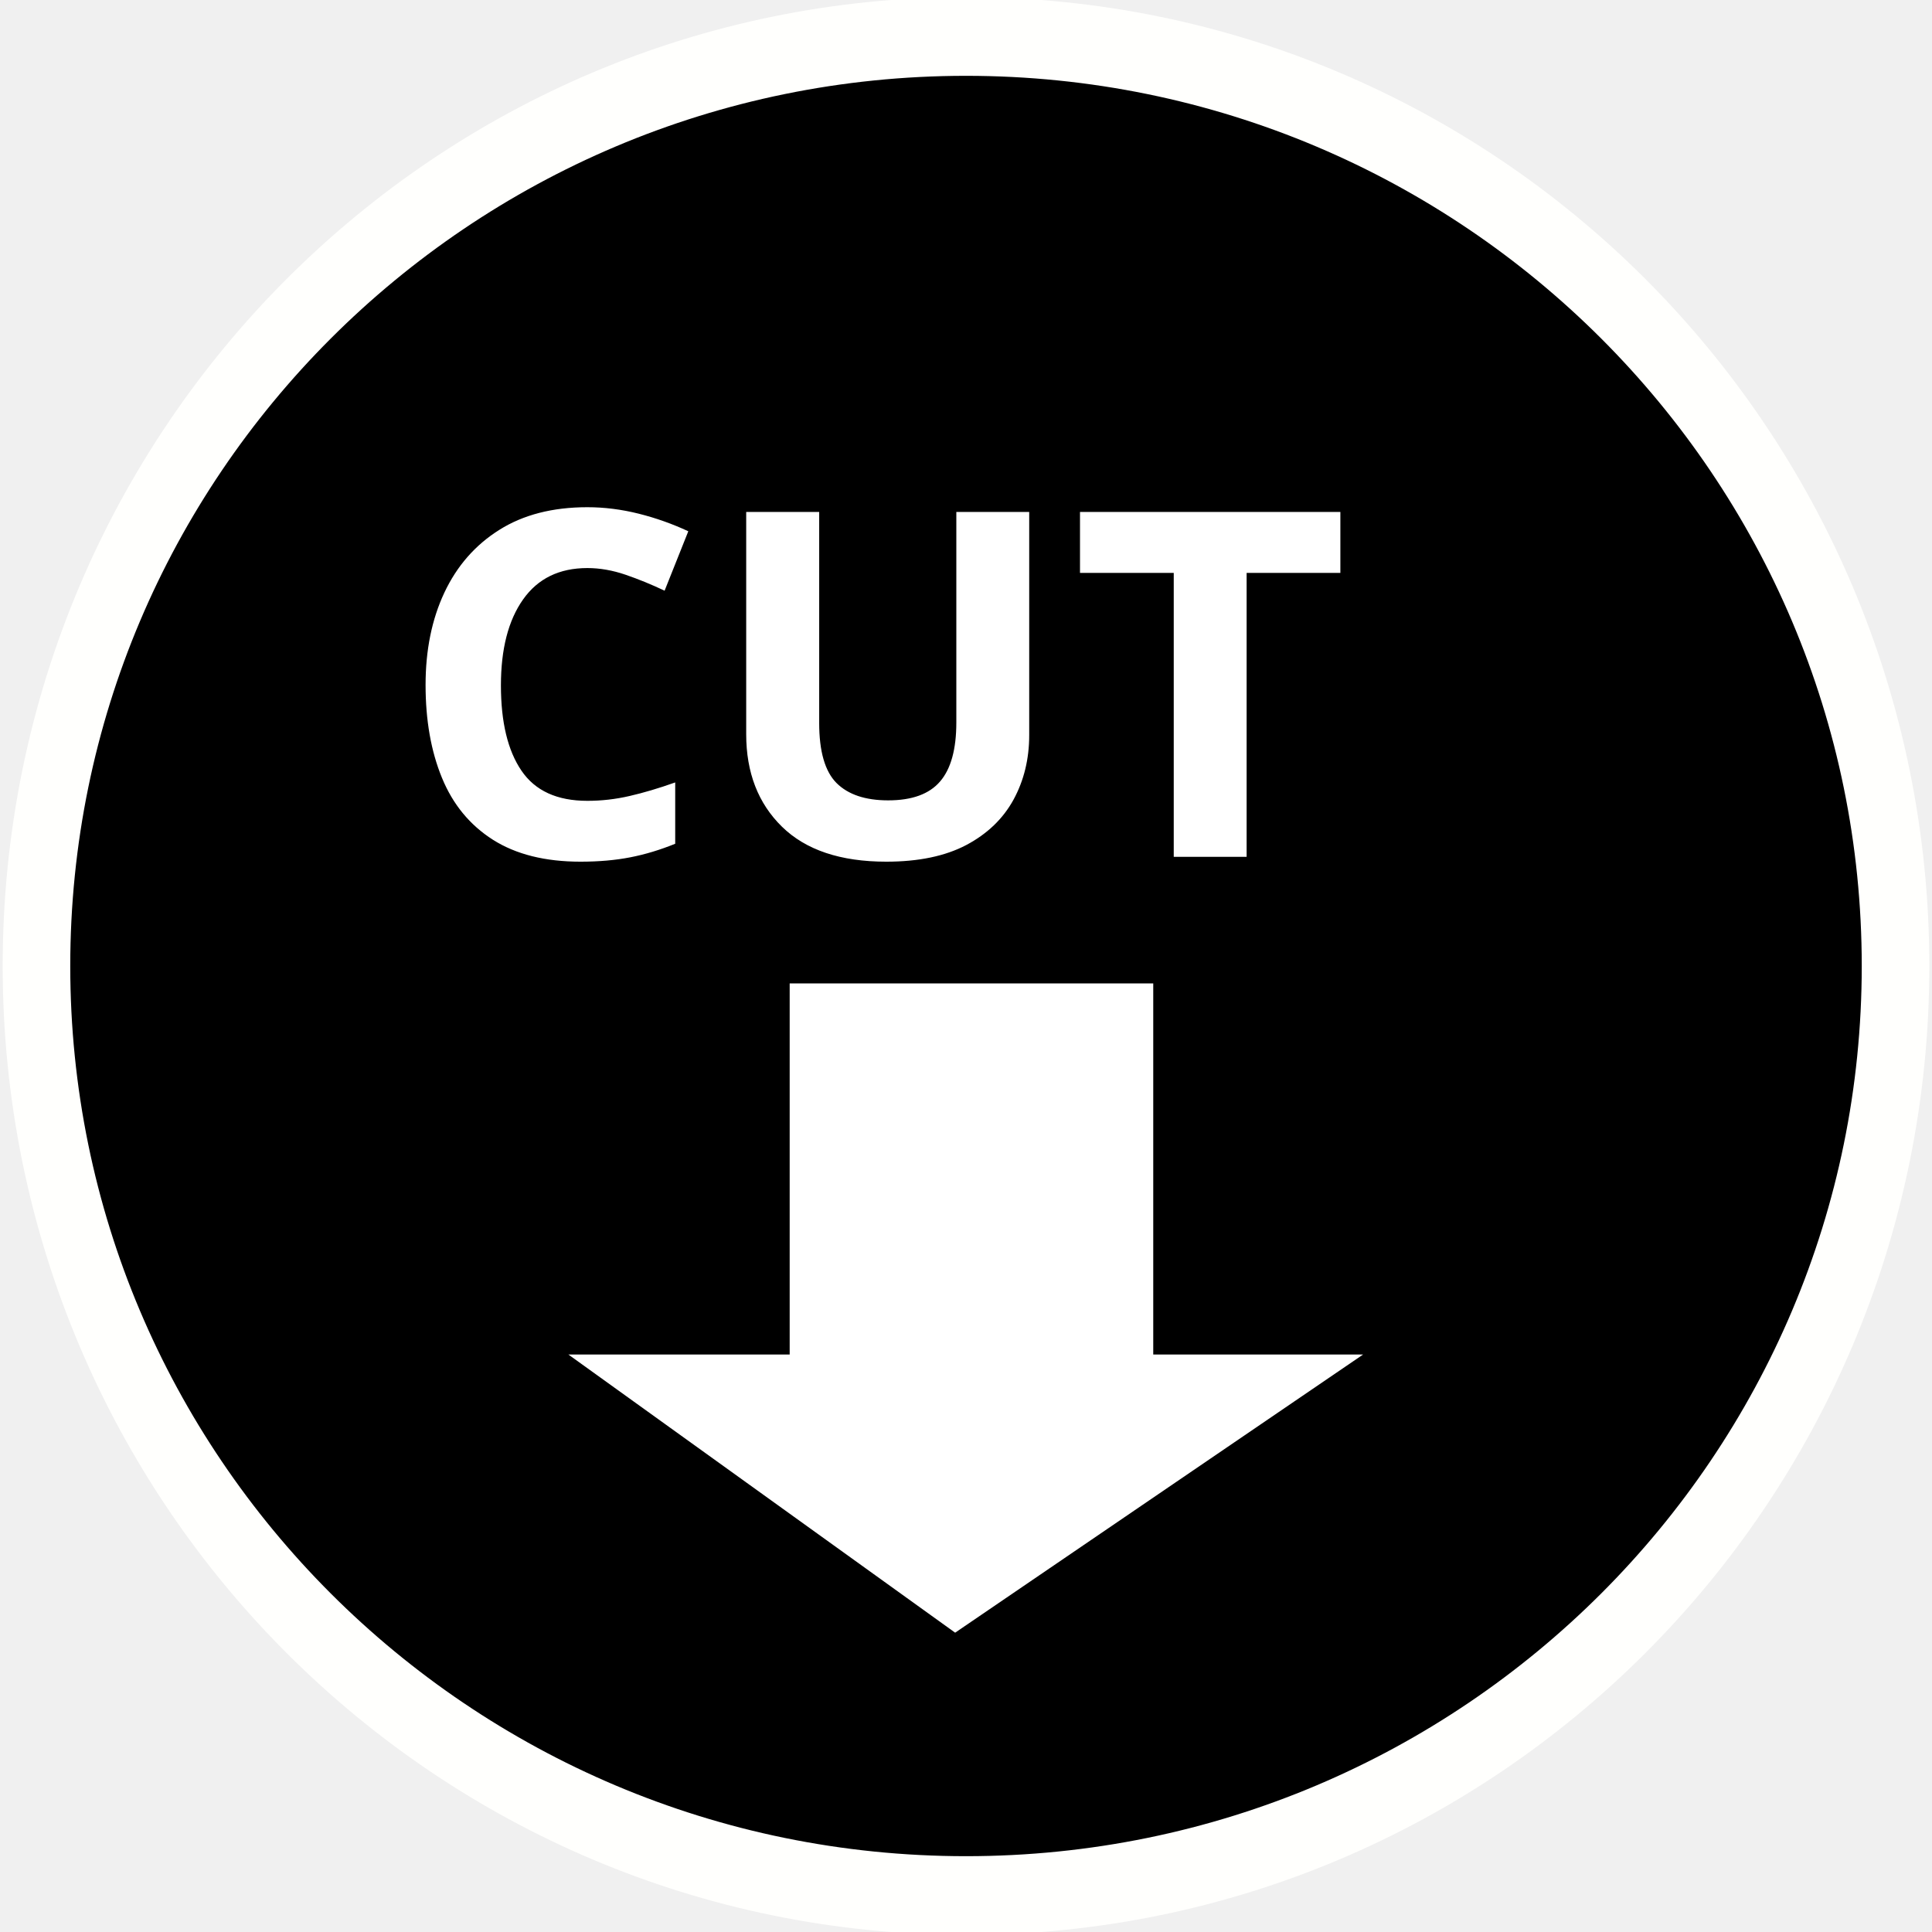
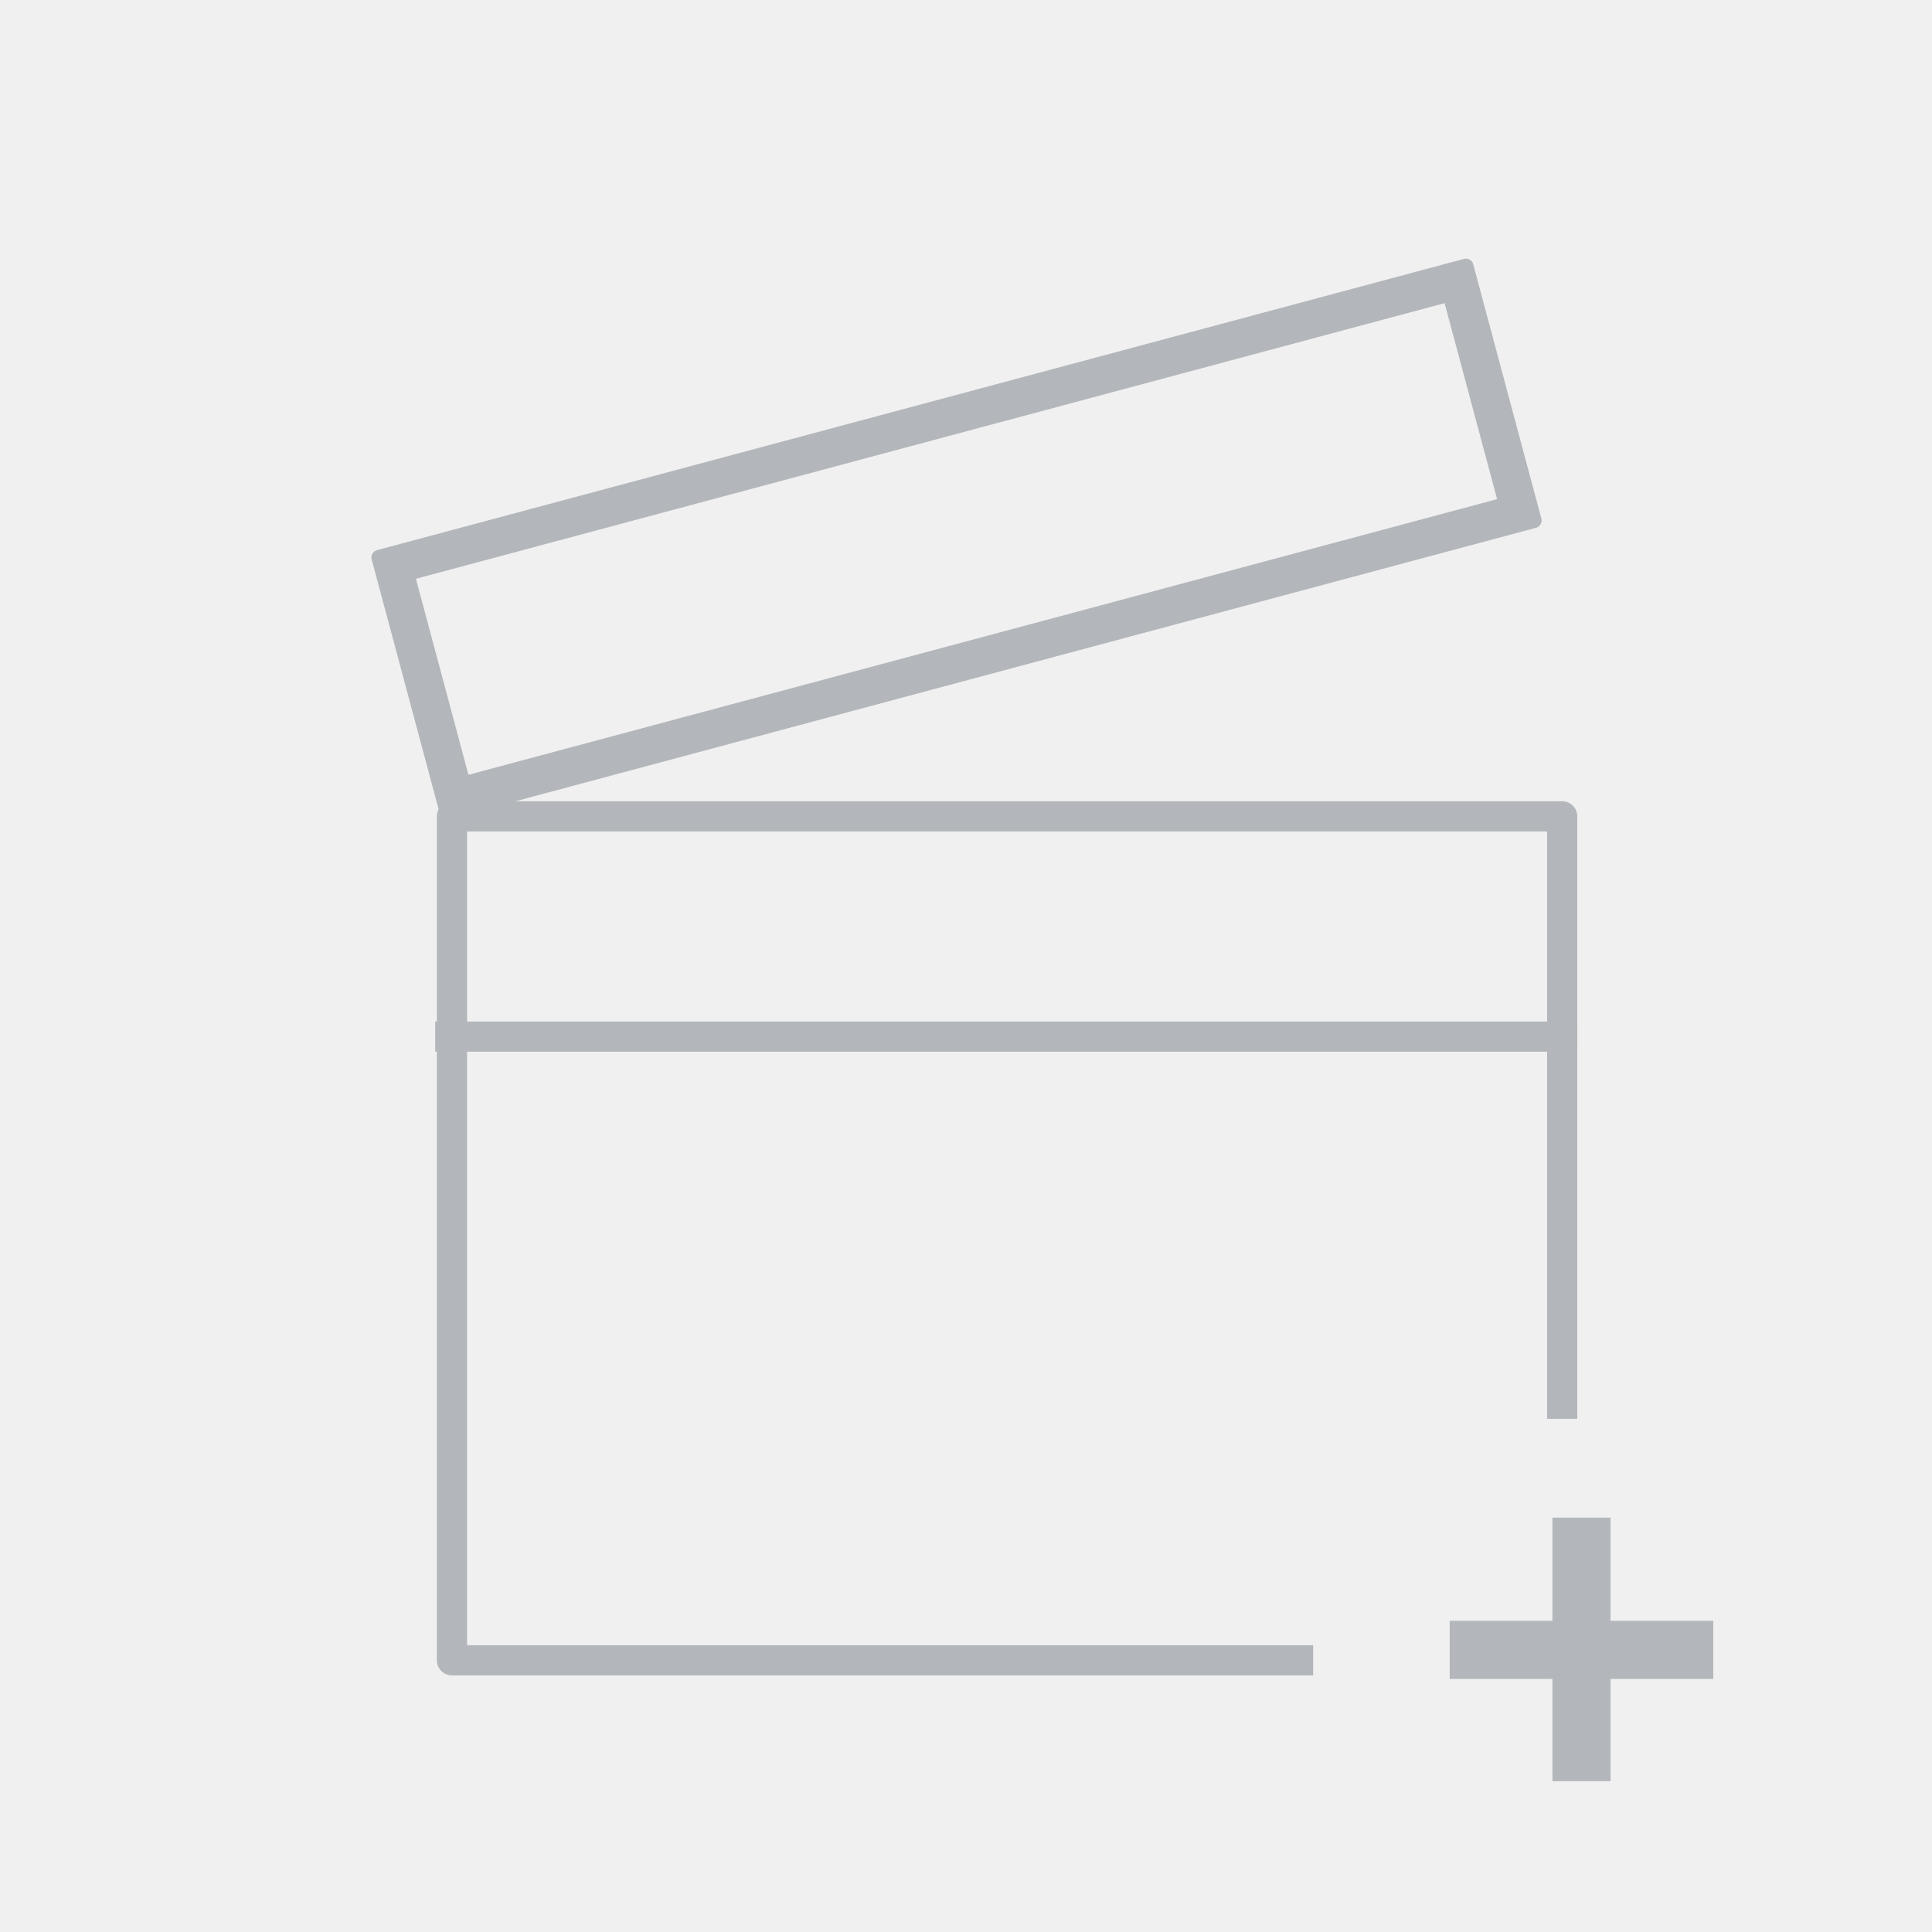
- <svg xmlns="http://www.w3.org/2000/svg" xmlns:xlink="http://www.w3.org/1999/xlink" width="256" height="256" id="svg2" version="1.1">
-   <defs id="defs4">
-     <color-profile name="sRGB-IEC61966-2.1" xlink:href="/System/Library/ColorSync/Profiles/sRGB Profile.icc" id="color-profile4137" />
+ <svg xmlns="http://www.w3.org/2000/svg" xmlns:xlink="http://www.w3.org/1999/xlink" width="256px" height="256px" viewBox="0 0 256 256" version="1.1">
+   <defs>
+     <polygon id="path-1" points="142 34 49 34 49 222 174 222 174 188 209 188 209 34 142 34" />
+     <rect id="path-3" x="9.889" y="72.171" width="151.111" height="115.829" rx="2" />
+     <mask id="mask-4" maskContentUnits="userSpaceOnUse" maskUnits="objectBoundingBox" x="0" y="0" width="151.111" height="115.829" fill="white">
+       <use xlink:href="#path-3" />
+     </mask>
+     <rect id="path-5" x="3.188" y="18.973" width="151.111" height="36.887" rx="1" />
+     <mask id="mask-6" maskContentUnits="userSpaceOnUse" maskUnits="objectBoundingBox" x="0" y="0" width="151.111" height="36.887" fill="white">
+       <use xlink:href="#path-5" />
+     </mask>
  </defs>
-   <g id="layer1" transform="translate(0,-796.3622)">
-     <path style="fill:#000000;fill-opacity:1;stroke:#fffffd;stroke-width:7.991;stroke-miterlimit:4;stroke-opacity:1;stroke-dasharray:none" id="path2985" d="M 272.633,146.441 A 109.921,94.373 0 0 1 162.712,240.814 109.921,94.373 0 0 1 52.791,146.441 109.921,94.373 0 0 1 162.712,52.068 109.921,94.373 0 0 1 272.633,146.441 Z" transform="matrix(1.120516,0,0,1.305122,-54.32125,733.2392)" />
-     <text xml:space="preserve" style="font-size:64px;font-style:normal;font-variant:normal;font-weight:900;font-stretch:normal;text-align:start;line-height:125%;letter-spacing:0px;word-spacing:0px;writing-mode:lr-tb;text-anchor:start;fill:#ffffff;fill-opacity:1;stroke:none;font-family:Arial Black;-inkscape-font-specification:'Arial Black, Heavy'" x="52.672" y="909.899" id="text3757">
-       <tspan id="tspan3759" x="52.672" y="909.899">CUT</tspan>
-     </text>
-     <path style="fill:#ffffff;fill-opacity:1;stroke:#000000;stroke-width:1px;stroke-linecap:butt;stroke-linejoin:miter;stroke-opacity:1" d="m 104.136,926.17 49.175,0 0,49.175 28.927,0 -55.684,37.966 -52.791,-37.966 30.373,0 z" id="path3799" />
+   <g id="Page-1" stroke="none" stroke-width="1" fill="none" fill-rule="evenodd">
+     <g id="Import-Cut">
+       <mask id="mask-2" fill="white">
+         <use xlink:href="#path-1" />
+       </mask>
+       <g id="Mask" />
+       <g id="Clapper" mask="url(#mask-2)" stroke="#B3B6BA">
+         <g transform="translate(48, 34)">
+           <use id="Rectangle-7" mask="url(#mask-4)" stroke-width="8" xlink:href="#path-3" />
+           <use id="Rectangle-8" mask="url(#mask-6)" stroke-width="10" transform="translate(78.74333, 37.41671) rotate(-15) translate(-78.74333, -37.41671) " xlink:href="#path-5" />
+           <path d="M11.667,103.355 L159.222,103.355" id="Line" stroke-width="4" stroke-linecap="square" />
+         </g>
+       </g>
+       <text id="+" font-family="ProximaNova-Bold, Proxima Nova" font-size="72" font-weight="bold" fill="#B3B6BA">
+         <tspan x="189" y="244">+</tspan>
+       </text>
+     </g>
  </g>
</svg>
